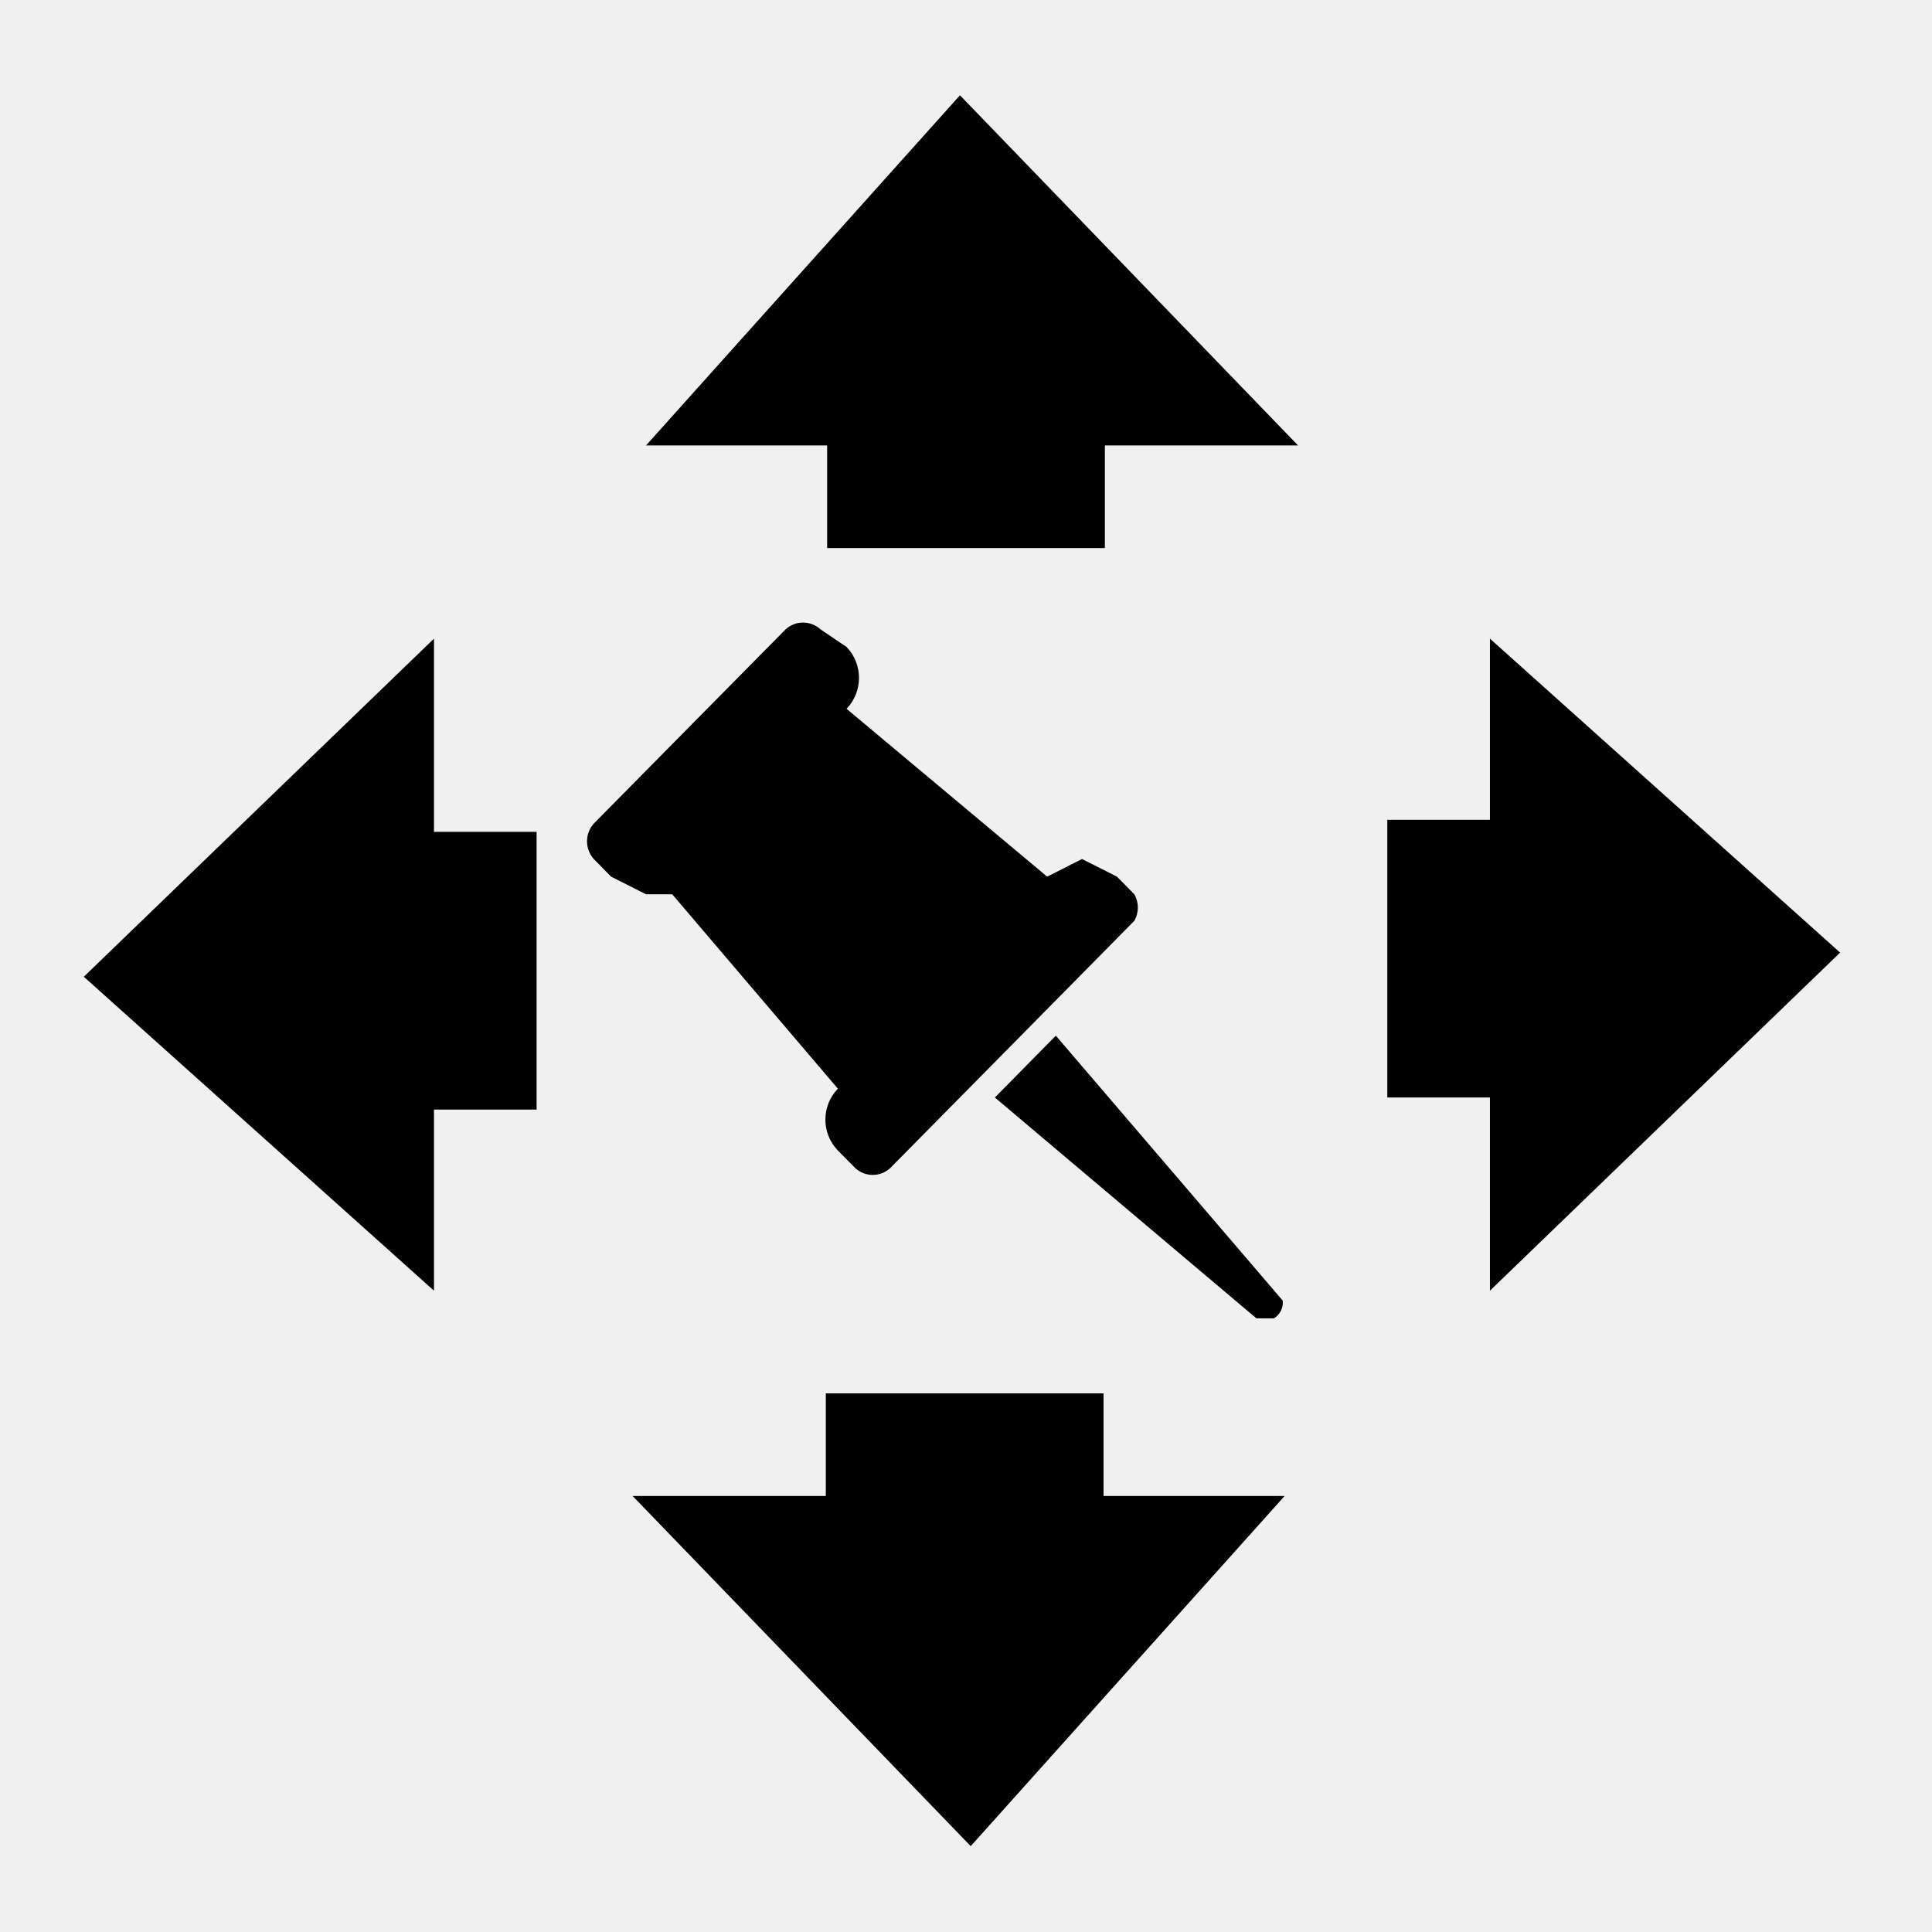
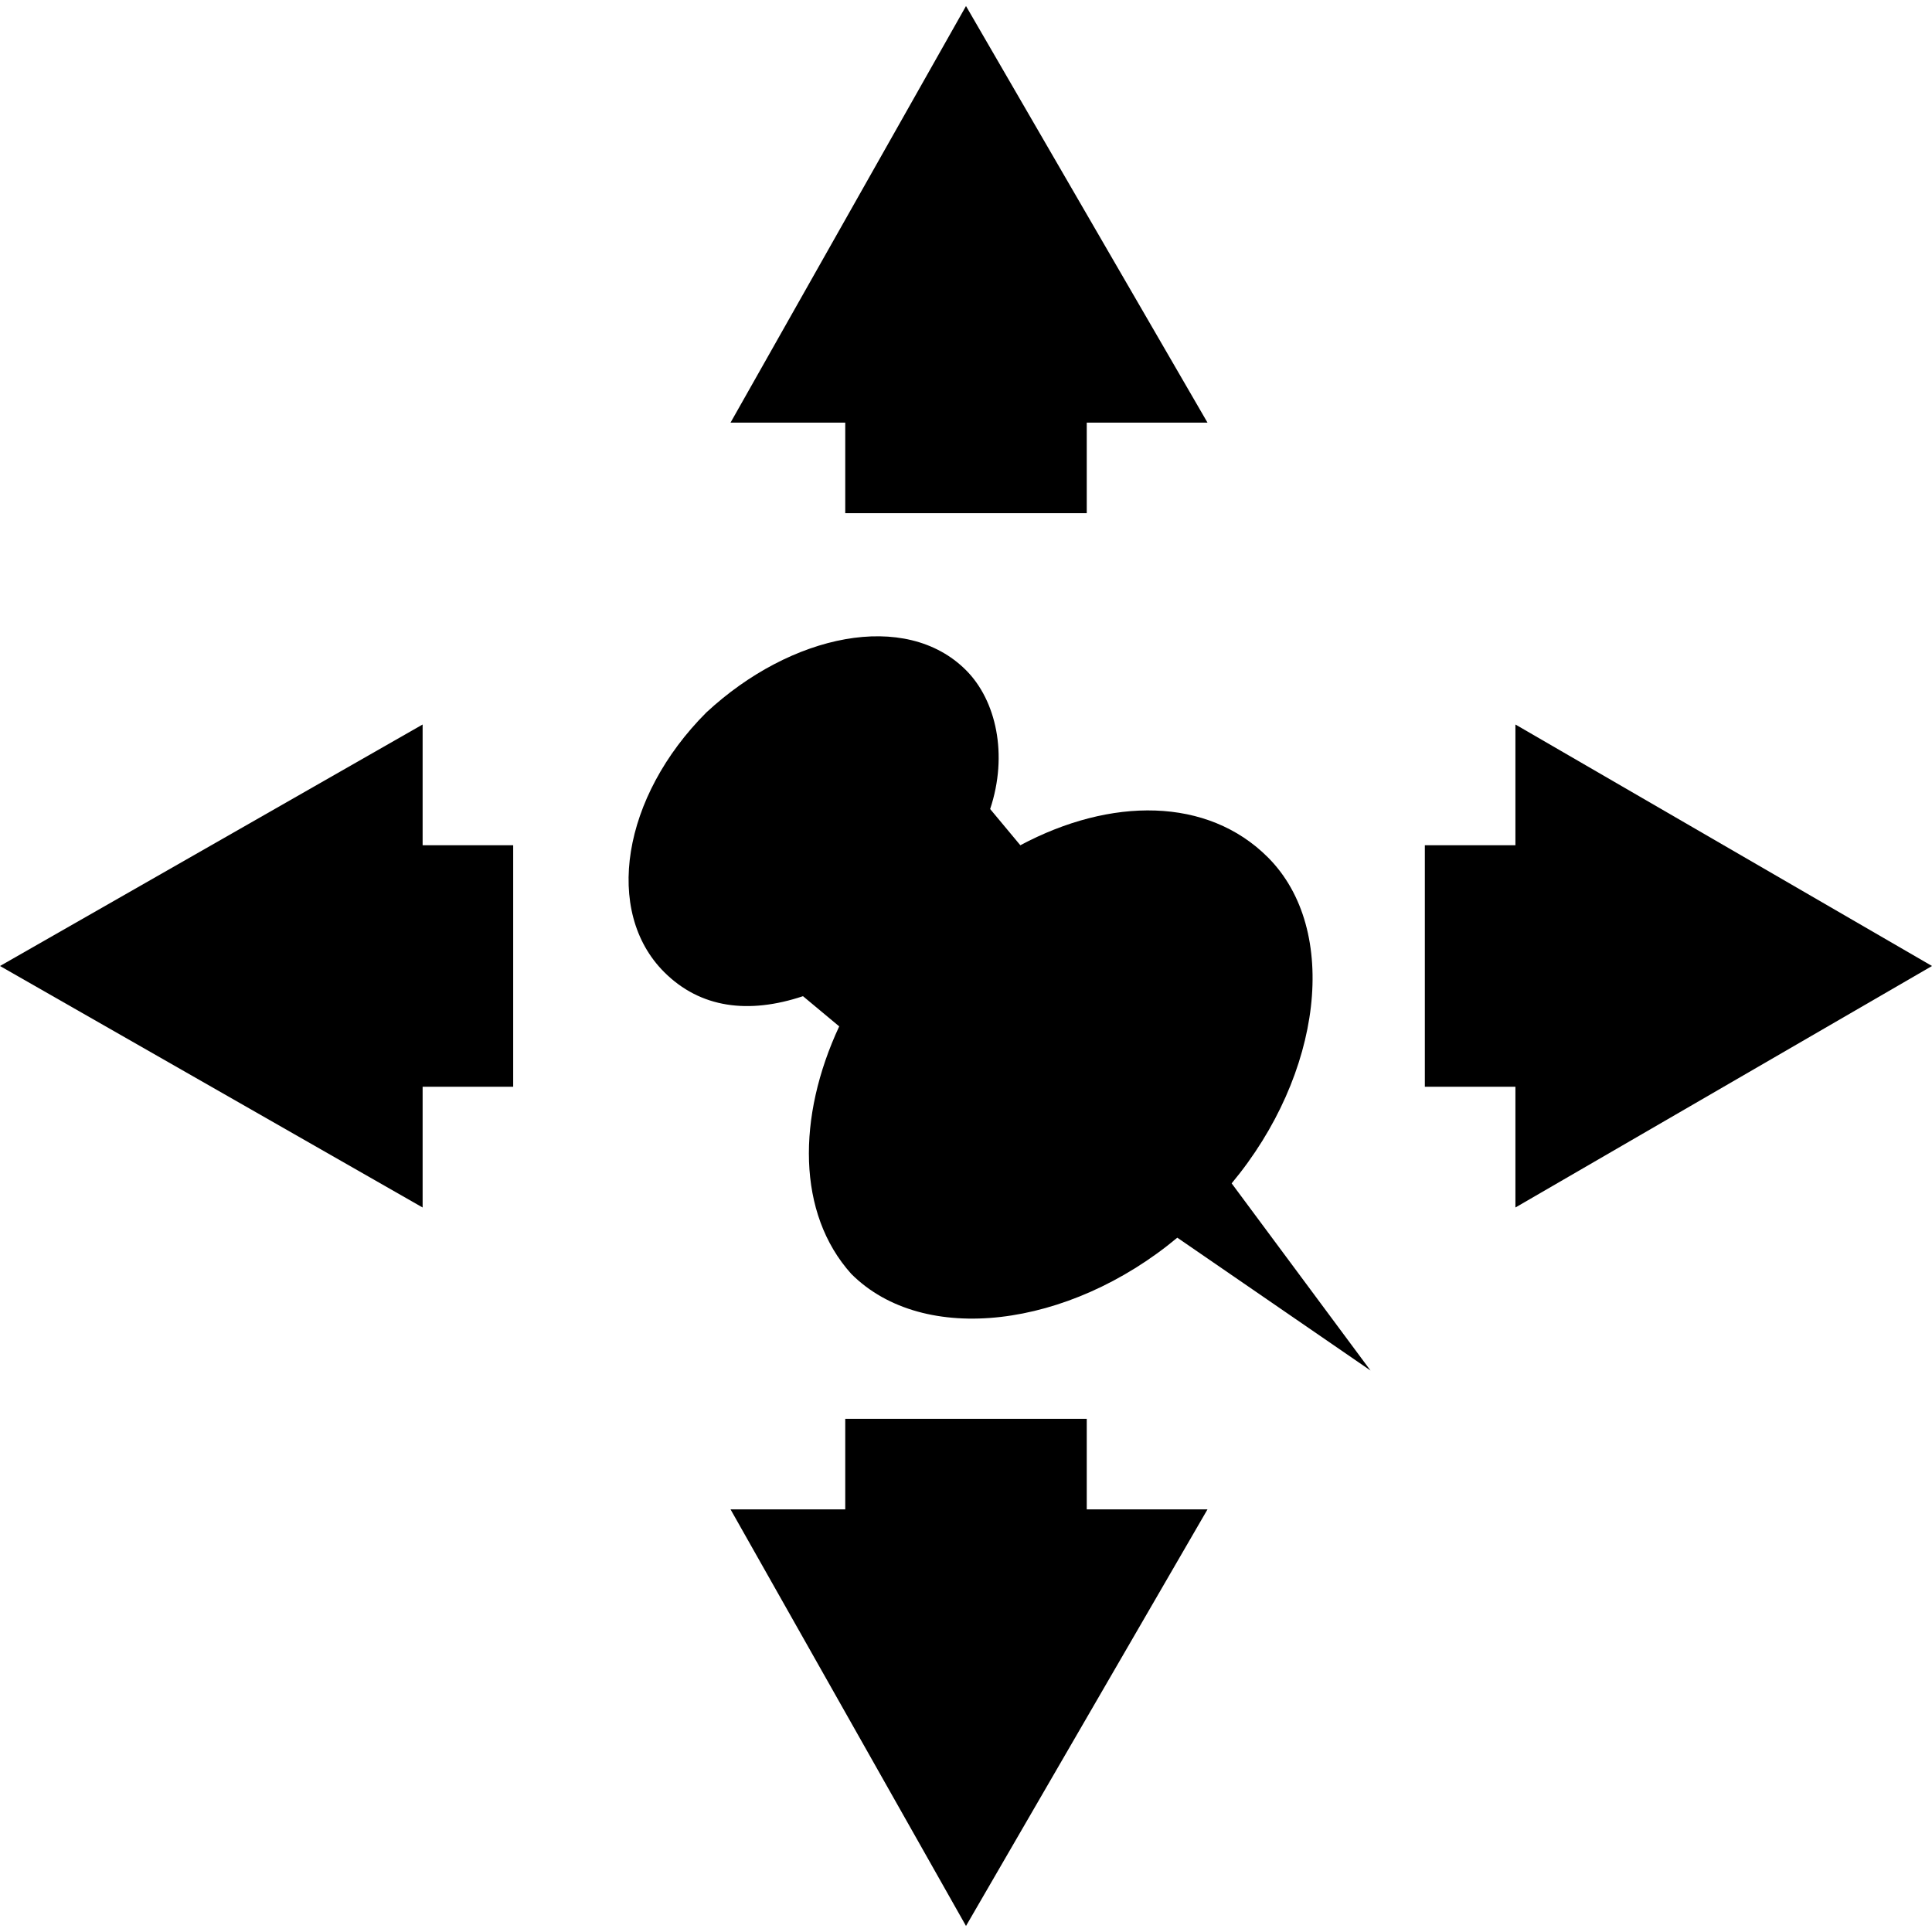
- <svg xmlns="http://www.w3.org/2000/svg" style="isolation:isolate" width="16" height="16" preserveAspectRatio="xMinYMid meet">
-   <defs>
-     <clipPath id="a">
-       <path d="M0 0h16v16H0z" />
-     </clipPath>
-   </defs>
-   <g clip-path="url(#a)">
-     <clipPath id="b">
-       <path d="M.35.3h15.3v15.4H.35V.3z" fill="#FFF" />
-     </clipPath>
-     <g clip-path="url(#b)">
-       <path d="M9.139 11.539v.85h1.5l-2.6 2.9-2.8-2.9h1.6v-.85h2.3zm-4.695-2.35h-.85v1.5l-2.9-2.6 2.9-2.8v1.6h.85v2.3zm2.406-4.65v-.85h-1.5l2.6-2.9 2.8 2.9h-1.6v.85h-2.3zm4.639 2.25h.85v-1.5l2.9 2.6-2.9 2.8v-1.6h-.85v-2.3zm-.939 4.129h-.145L8.239 9.089l.505-.512 1.879 2.194a.153.153 0 0 1-.073.147zM9.394 7.406L9.25 7.26l-.289-.146-.289.146-1.661-1.39a.37.37 0 0 0 0-.512l-.216-.146a.214.214 0 0 0-.289 0L4.917 6.821a.221.221 0 0 0 0 .293l.144.146.289.146h.217l1.372 1.61a.368.368 0 0 0 0 .512l.144.146a.214.214 0 0 0 .289 0l2.022-2.048a.221.221 0 0 0 0-.22z" />
+ <svg xmlns="http://www.w3.org/2000/svg" version="1.1" id="Layer_1" x="0px" y="0px" viewBox="0 0 32 32" style="enable-background:new 0 0 32 32;" xml:space="preserve">
+   <style type="text/css">
+ 	.st0{fill:#FFFFFF;}
+ 	.st1{fill:none;}
+ 	.st2{fill:none;stroke:#000000;stroke-width:4;stroke-miterlimit:10;}
+ </style>
+   <rect x="0" class="st0" width="32" height="32" />
+   <g>
+     <path class="st1" d="M6.9,16" />
+   </g>
+   <g>
+     <path class="st1" d="M0,16" />
+   </g>
+   <g>
+     <g>
+       <line class="st2" x1="16" y1="5.8" x2="16" y2="8.5" />
+       <g>
+         <polygon points="12.1,7 16,0.1 20,7    " />
+       </g>
    </g>
  </g>
+   <g>
+     <g>
+       <line class="st2" x1="16" y1="26.2" x2="16" y2="23.5" />
+       <g>
+         <polygon points="20,25 16,31.9 12.1,25    " />
+       </g>
+     </g>
+   </g>
+   <g>
+     <g>
+       <line class="st2" x1="26.3" y1="16" x2="23.6" y2="16" />
+       <g>
+         <polygon points="25.1,12 32,16 25.1,20    " />
+       </g>
+     </g>
+   </g>
+   <g>
+     <g>
+       <line class="st2" x1="5.8" y1="16" x2="8.5" y2="16" />
+       <g>
+         <polygon points="7,20 0,16 7,12    " />
+       </g>
+     </g>
+   </g>
+   <g>
+     <path class="st1" d="M25.1,16" />
+   </g>
+   <g>
+     <path class="st1" d="M32,16" />
+   </g>
+   <path d="M22.7,22.7l-2.3-3.1c1.5-1.8,1.8-4.2,0.6-5.4c-1-1-2.6-1-4.1-0.2l-0.5-0.6c0.3-0.9,0.1-1.8-0.4-2.3c-1-1-2.9-0.6-4.3,0.7  c-1.4,1.4-1.7,3.3-0.7,4.3c0.6,0.6,1.4,0.7,2.3,0.4l0.6,0.5c-0.7,1.5-0.7,3.1,0.2,4.1c1.2,1.2,3.6,0.9,5.4-0.6L22.7,22.7z" />
</svg>
